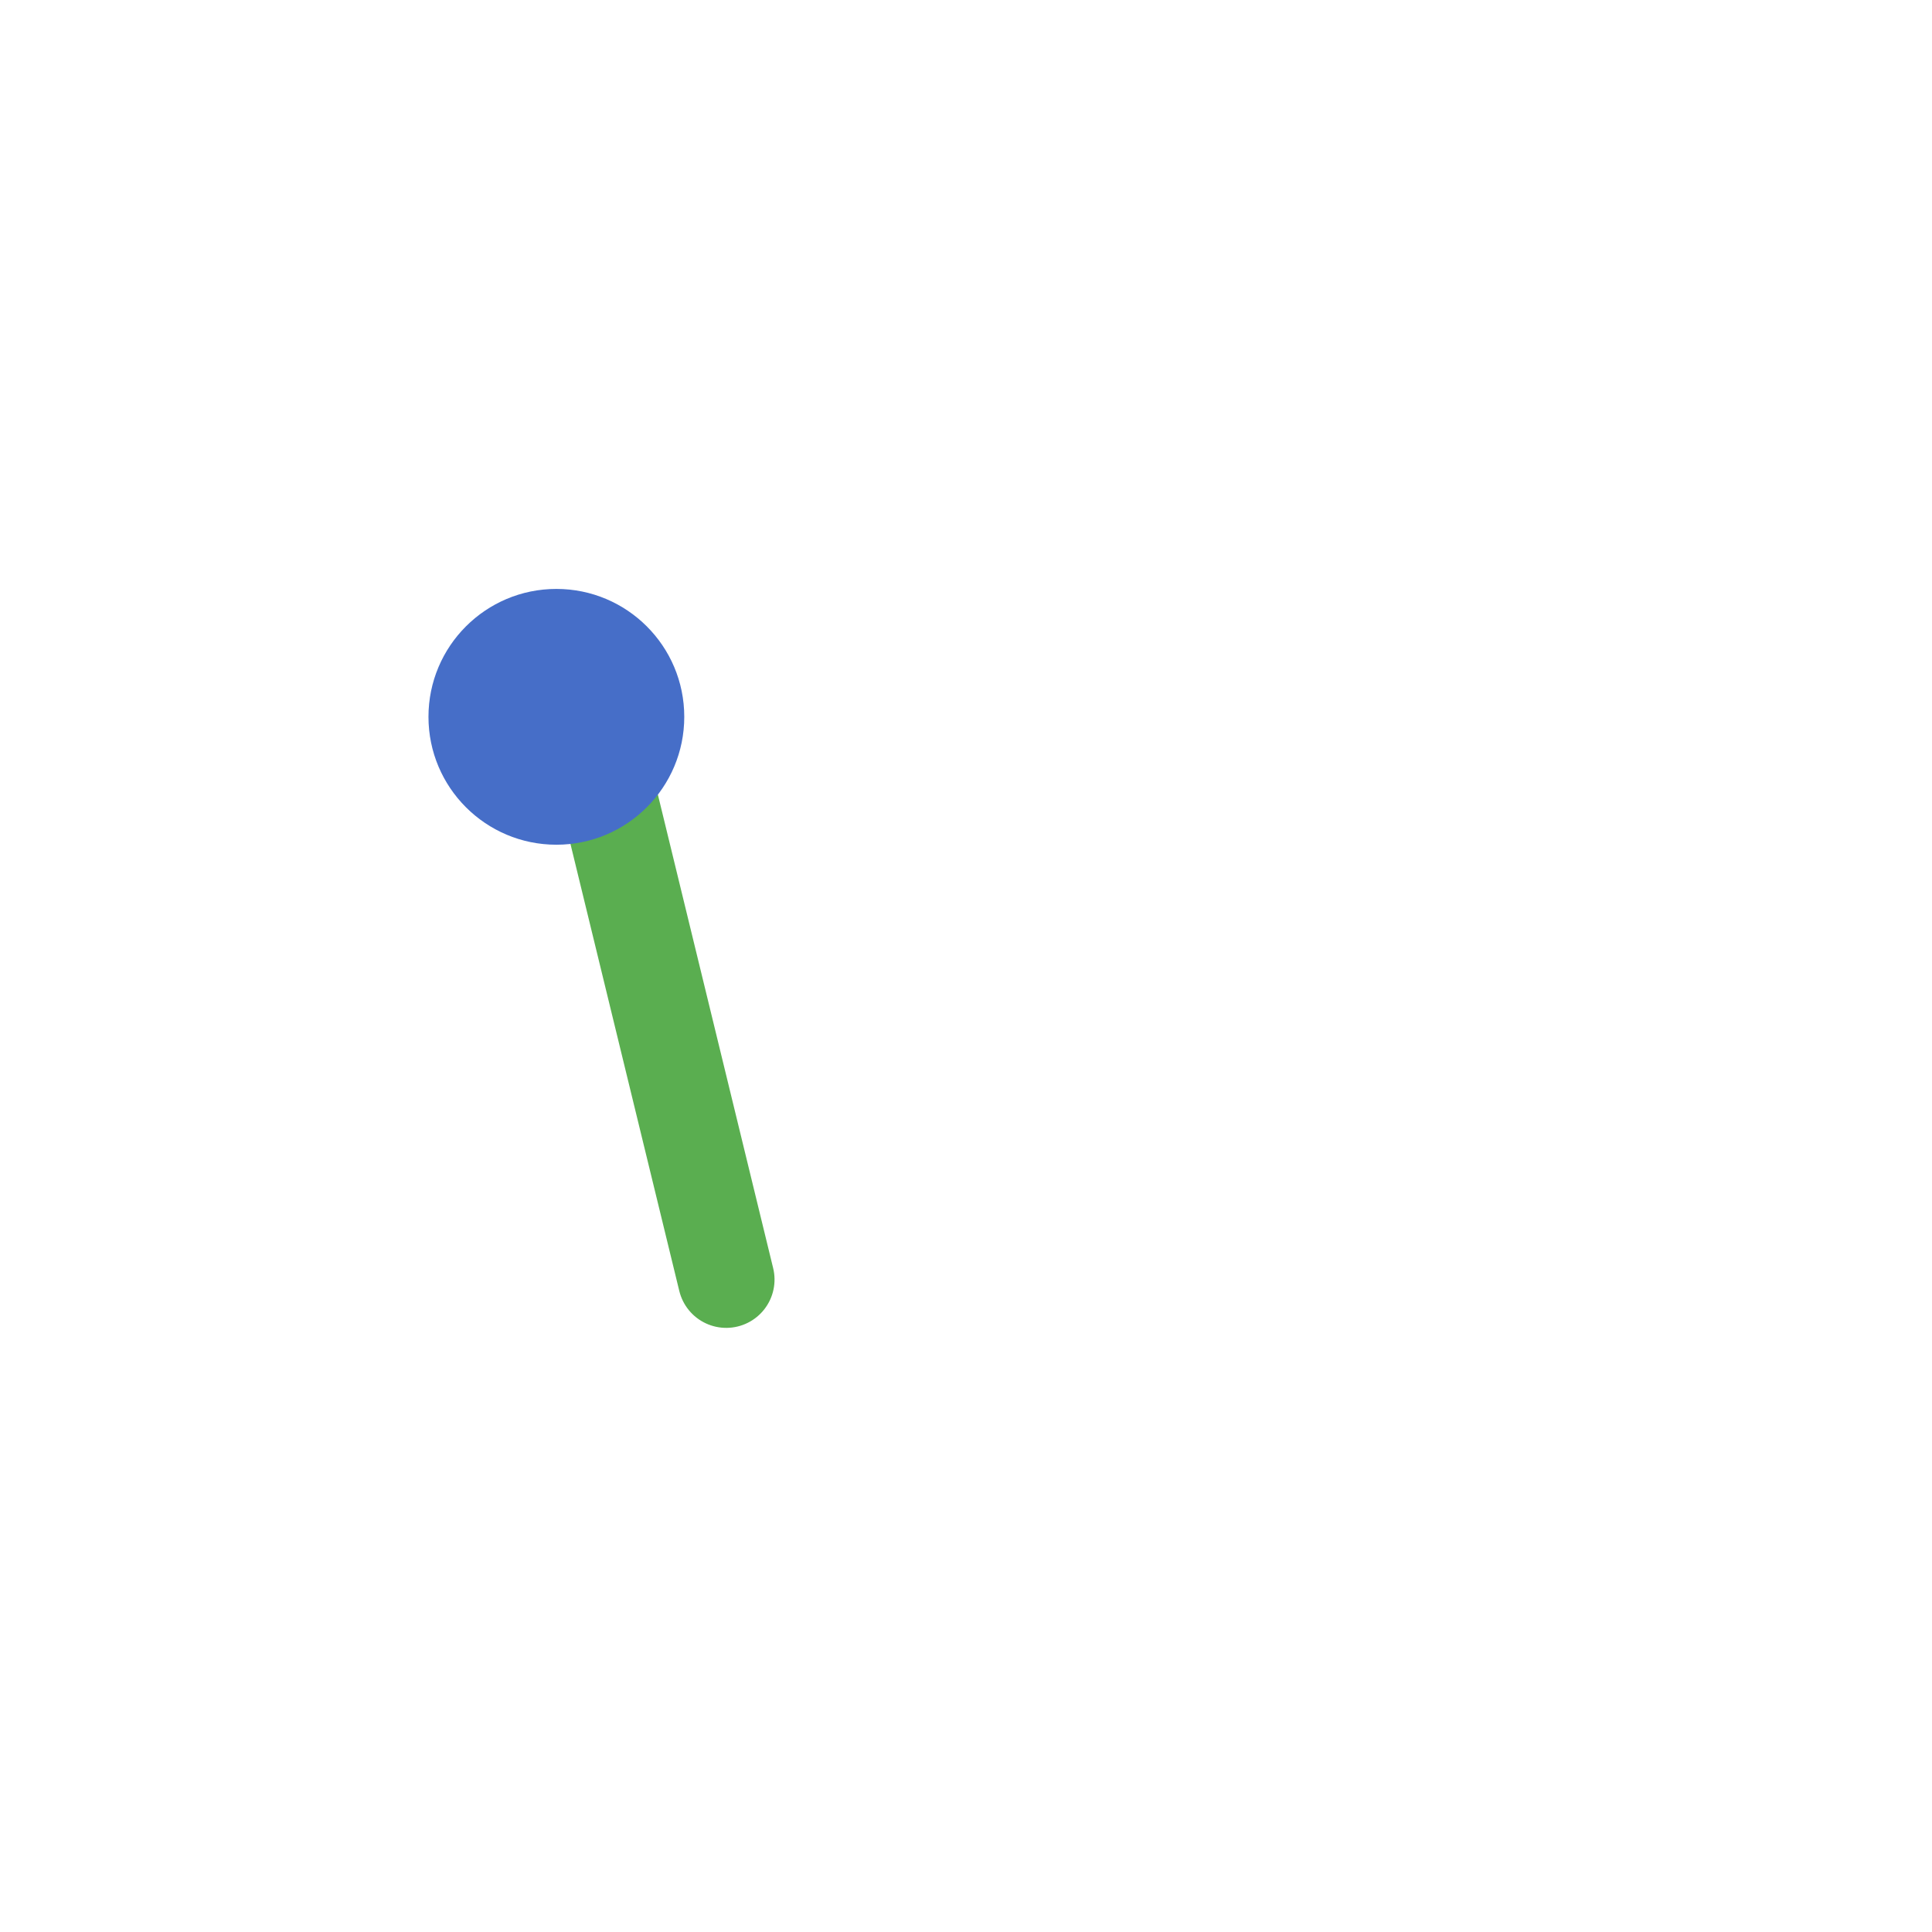
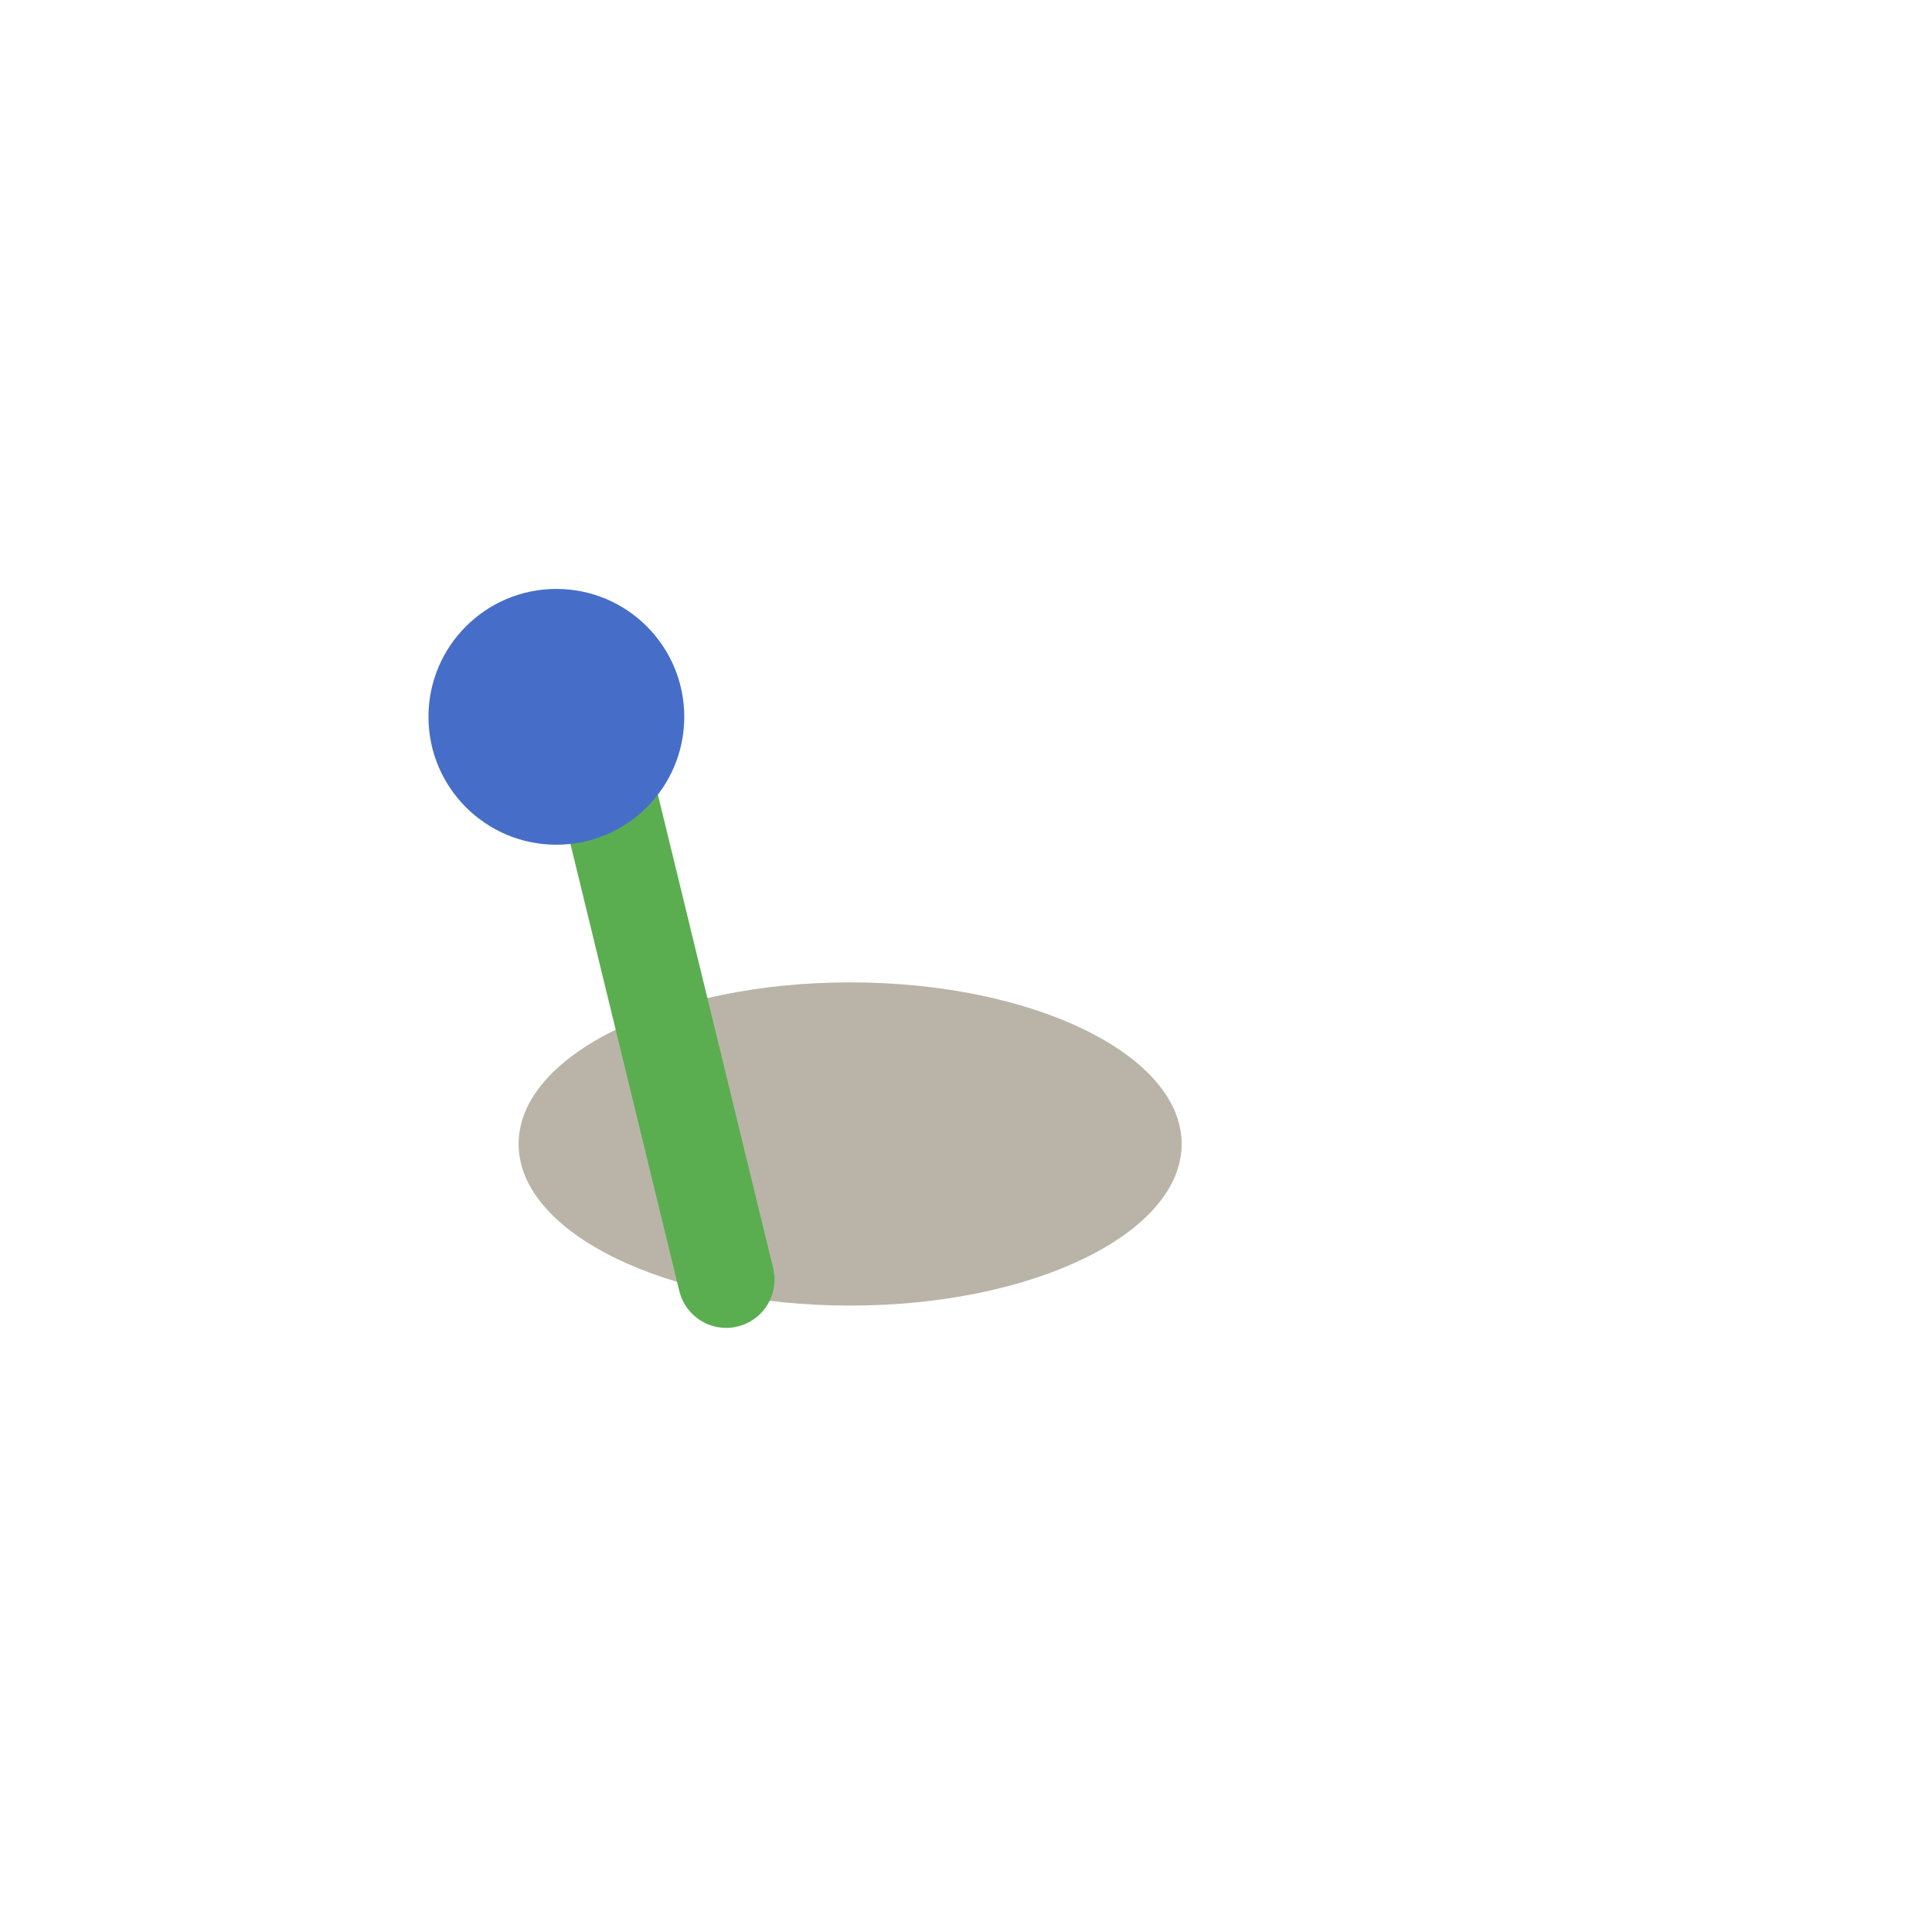
- <svg xmlns="http://www.w3.org/2000/svg" width="40" height="40">
-   <g>
+ <svg xmlns="http://www.w3.org/2000/svg" width="40" height="40" version="1.1" id="svg2">
+   <defs id="defs2" />
+   <ellipse style="fill:#3f2f0c;fill-opacity:0.359;stroke-width:1.257" id="path2-3" cx="17.601" cy="23.685" rx="6.864" ry="3.346" />
+   <g id="g2">
    <path transform="rotate(-13.6828 13.47 20.0606)" stroke="#5aae50" stroke-linejoin="round" stroke-linecap="round" stroke-width="2" fill="none" d="m13.47,13.441l0,13.239" class="stem" id="svg_10" />
    <path fill="#466ec8" d="m8.871,14.841c0,-1.462 1.185,-2.648 2.648,-2.648c1.462,0 2.648,1.185 2.648,2.648c0,1.462 -1.185,2.648 -2.648,2.648c-1.462,0 -2.648,-1.185 -2.648,-2.648z" class="flower" id="svg_1" />
  </g>
</svg>
